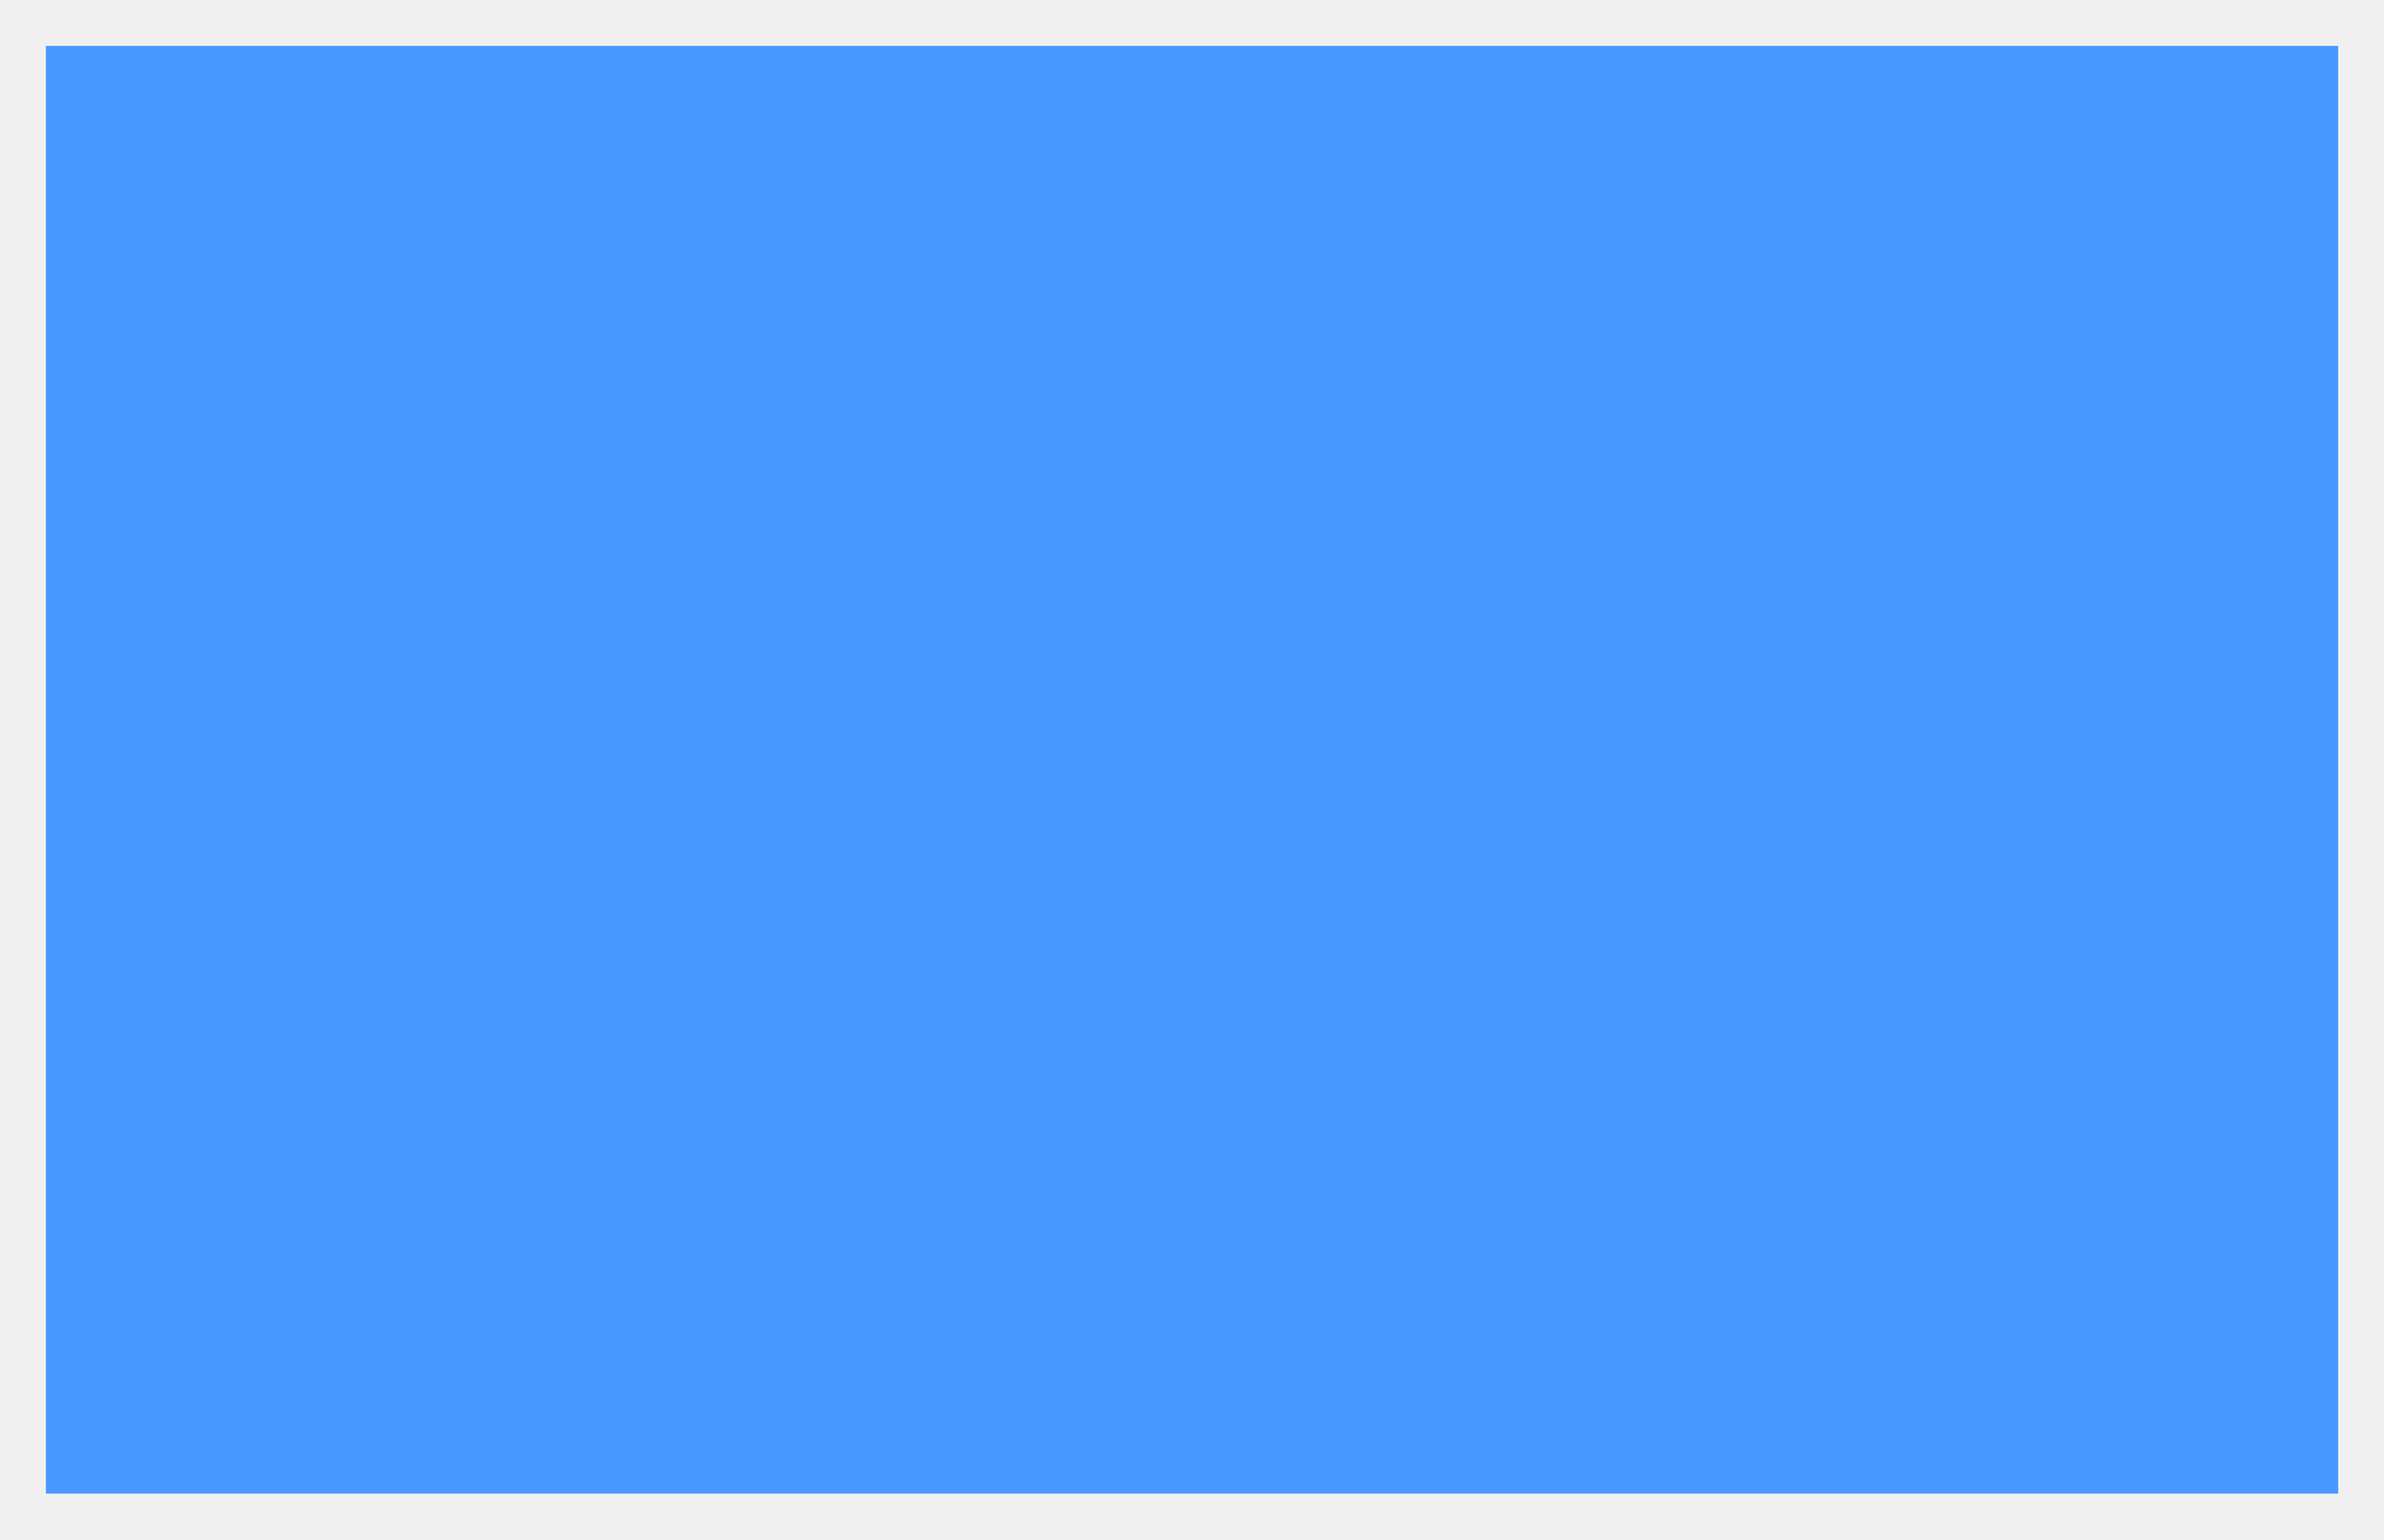
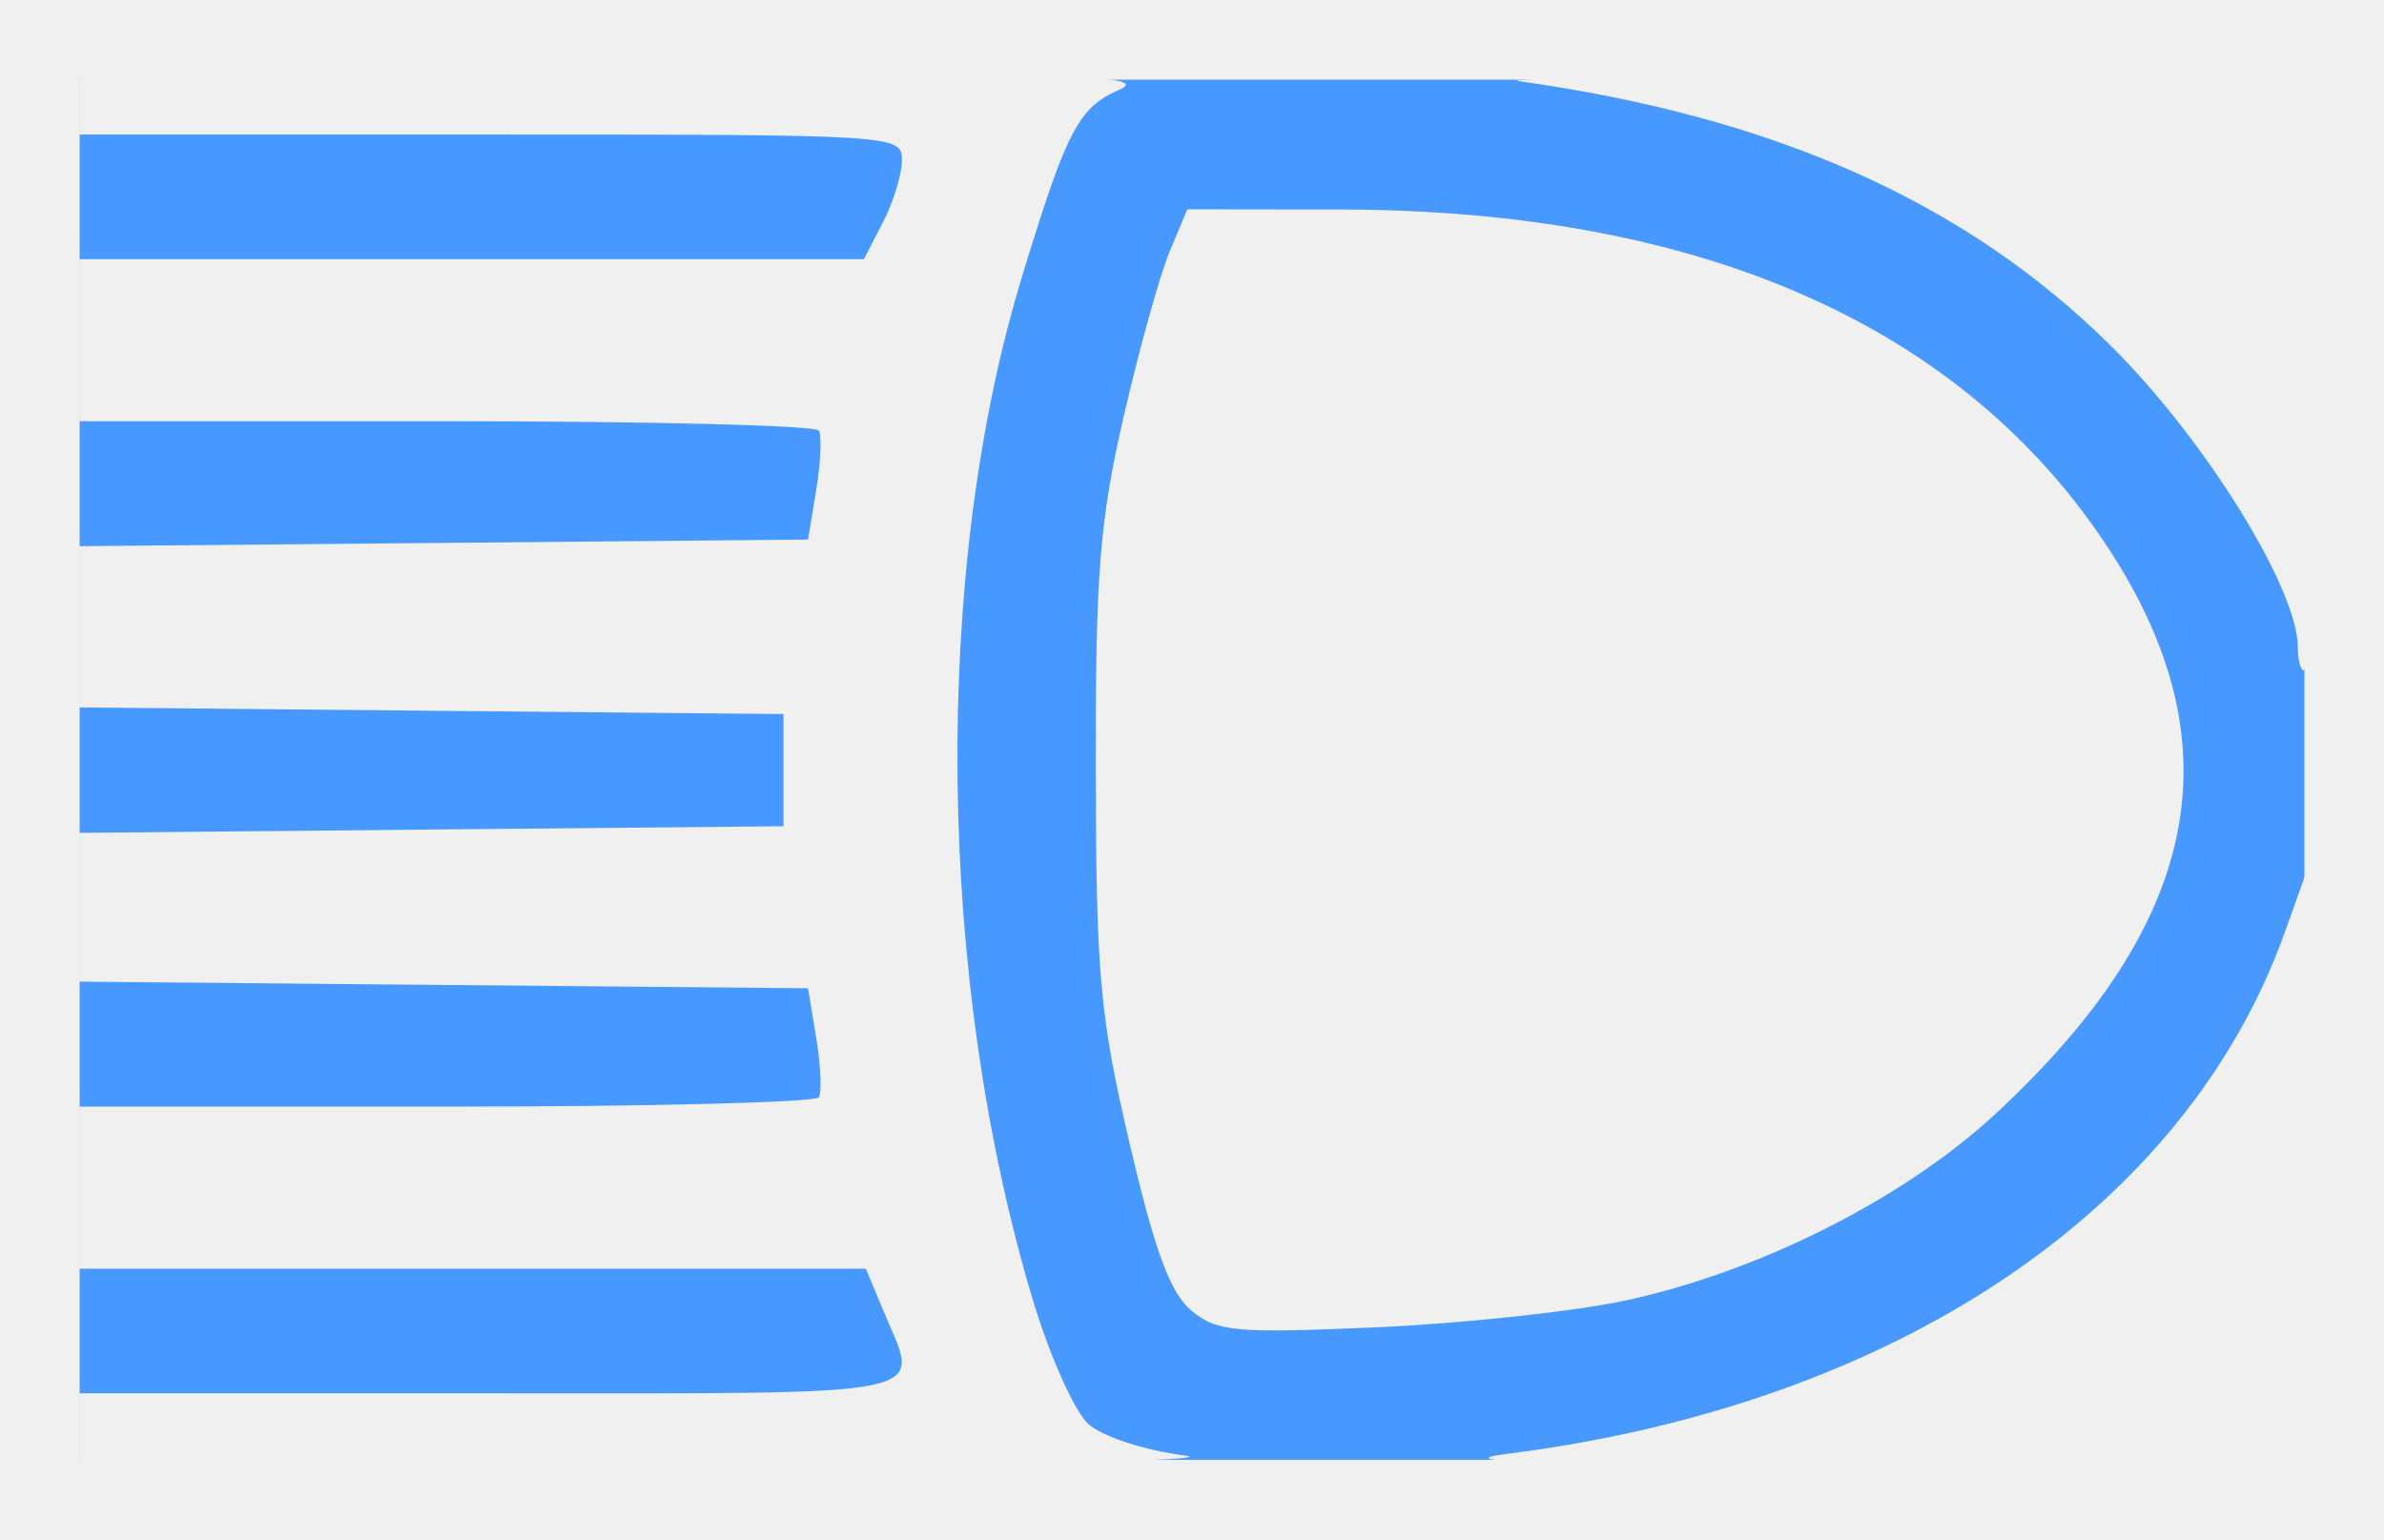
- <svg xmlns="http://www.w3.org/2000/svg" width="208" height="134.308" id="svg4329" version="1.1" fill="#4899ff">
-   <defs id="defs4331" />
-   <g id="layer1" transform="translate(-110.4063,-423.0362)">
-     <g id="g4374" transform="matrix(0.973236,0,0,0.973236,3.062046,14.80995)">
-       <rect y="425.082" x="115.923" height="126.759" width="202.473" id="rect4372" style="fill:#4899ff;fill-opacity:1;fill-rule:evenodd;stroke:#4899ff;stroke-width:3.027;stroke-miterlimit:4;stroke-opacity:1;stroke-dasharray:none" />
-       <path id="path3061" d="m 117.409,547.716 0,-3.352 36.871,0 c 40.816,0 38.502,0.479 35.253,-7.298 l -1.619,-3.875 -35.253,0 -35.253,0 0,-7.263 0,-7.263 32.895,0 c 18.092,0 33.122,-0.377 33.399,-0.838 0.277,-0.461 0.173,-2.849 -0.232,-5.307 l -0.736,-4.469 -32.663,-0.296 -32.663,-0.296 0,-6.67 0,-6.67 31.564,-0.297 31.564,-0.297 0,-5.028 0,-5.028 -31.564,-0.297 -31.564,-0.297 0,-7.228 0,-7.228 32.663,-0.296 32.663,-0.296 0.736,-4.469 c 0.405,-2.458 0.509,-4.846 0.232,-5.307 -0.277,-0.461 -15.307,-0.838 -33.399,-0.838 l -32.895,0 0,-7.263 0,-7.263 35.167,0 35.167,0 1.705,-3.296 c 0.938,-1.813 1.705,-4.327 1.705,-5.587 0,-2.262 -0.447,-2.29 -36.871,-2.29 l -36.871,0 0,-2.793 0,-2.793 48.324,0.044 c 41.77,0.038 47.85,0.25 44.827,1.565 -3.583,1.559 -4.678,3.682 -8.676,16.827 -8.039,26.43 -7.63,62.971 1.027,91.705 1.495,4.963 3.72,9.93 4.945,11.038 1.257,1.137 5.037,2.374 8.683,2.841 3.551,0.455 -17.3,0.893 -46.337,0.973 l -52.793,0.147 0,-3.352 z m 127.933,2.084 c 34.791,-4.381 60.865,-21.858 69.786,-46.777 l 2.2,-6.145 0.04,27.095 0.04,27.095 -39.944,-0.141 c -28.797,-0.102 -37.761,-0.416 -32.123,-1.126 z m -28.228,-12.838 c -1.899,-1.574 -3.279,-5.297 -5.538,-14.945 -2.684,-11.461 -3.013,-15.082 -3.046,-33.52 -0.032,-17.573 0.342,-22.317 2.49,-31.66 1.39,-6.044 3.245,-12.706 4.121,-14.804 l 1.594,-3.815 13.744,0.018 c 32.333,0.041 55.848,10.443 68.902,30.48 11.445,17.566 8.215,33.552 -10.229,50.627 -8.215,7.606 -21.223,14.155 -33.197,16.713 -4.609,0.985 -14.665,2.063 -22.346,2.396 -12.547,0.544 -14.223,0.393 -16.496,-1.49 z m 99.177,-59.488 c 0,-5.24 -8.36,-18.706 -16.794,-27.053 -12.978,-12.843 -30.091,-20.487 -53.038,-23.691 -1.844,-0.257 13.366,-0.543 33.799,-0.635 l 37.151,-0.167 0,26.816 c 0,14.749 -0.251,26.816 -0.559,26.816 -0.307,0 -0.559,-0.938 -0.559,-2.085 z" style="fill:#4899ff" />
-     </g>
-   </g>
+ <svg xmlns="http://www.w3.org/2000/svg" width="208.0" height="134.308" viewBox="0 0 208.0 134.308">
+   <defs>
+     <mask id="symbol-mask" maskUnits="userSpaceOnUse" x="0.0" y="0.0" width="208.0" height="134.308" style="mask-type:luminance">
+       <defs id="defs4331" />
+       <g id="layer1" transform="translate(-110.4063,-423.0362)">
+         <g id="g4374" transform="matrix(0.973236,0,0,0.973236,3.062046,14.80995)">
+           <rect y="425.082" x="115.923" height="126.759" width="202.473" id="rect4372" style="fill:#ffffff;fill-opacity:1;fill-rule:evenodd;stroke:#000000;stroke-width:3.027;stroke-miterlimit:4;stroke-opacity:1;stroke-dasharray:none" />
+           <path id="path3061" d="m 117.409,547.716 0,-3.352 36.871,0 c 40.816,0 38.502,0.479 35.253,-7.298 l -1.619,-3.875 -35.253,0 -35.253,0 0,-7.263 0,-7.263 32.895,0 c 18.092,0 33.122,-0.377 33.399,-0.838 0.277,-0.461 0.173,-2.849 -0.232,-5.307 l -0.736,-4.469 -32.663,-0.296 -32.663,-0.296 0,-6.67 0,-6.67 31.564,-0.297 31.564,-0.297 0,-5.028 0,-5.028 -31.564,-0.297 -31.564,-0.297 0,-7.228 0,-7.228 32.663,-0.296 32.663,-0.296 0.736,-4.469 c 0.405,-2.458 0.509,-4.846 0.232,-5.307 -0.277,-0.461 -15.307,-0.838 -33.399,-0.838 l -32.895,0 0,-7.263 0,-7.263 35.167,0 35.167,0 1.705,-3.296 c 0.938,-1.813 1.705,-4.327 1.705,-5.587 0,-2.262 -0.447,-2.29 -36.871,-2.29 l -36.871,0 0,-2.793 0,-2.793 48.324,0.044 c 41.77,0.038 47.85,0.25 44.827,1.565 -3.583,1.559 -4.678,3.682 -8.676,16.827 -8.039,26.43 -7.63,62.971 1.027,91.705 1.495,4.963 3.72,9.93 4.945,11.038 1.257,1.137 5.037,2.374 8.683,2.841 3.551,0.455 -17.3,0.893 -46.337,0.973 l -52.793,0.147 0,-3.352 z m 127.933,2.084 c 34.791,-4.381 60.865,-21.858 69.786,-46.777 l 2.2,-6.145 0.04,27.095 0.04,27.095 -39.944,-0.141 c -28.797,-0.102 -37.761,-0.416 -32.123,-1.126 z m -28.228,-12.838 c -1.899,-1.574 -3.279,-5.297 -5.538,-14.945 -2.684,-11.461 -3.013,-15.082 -3.046,-33.52 -0.032,-17.573 0.342,-22.317 2.49,-31.66 1.39,-6.044 3.245,-12.706 4.121,-14.804 l 1.594,-3.815 13.744,0.018 c 32.333,0.041 55.848,10.443 68.902,30.48 11.445,17.566 8.215,33.552 -10.229,50.627 -8.215,7.606 -21.223,14.155 -33.197,16.713 -4.609,0.985 -14.665,2.063 -22.346,2.396 -12.547,0.544 -14.223,0.393 -16.496,-1.49 z m 99.177,-59.488 c 0,-5.24 -8.36,-18.706 -16.794,-27.053 -12.978,-12.843 -30.091,-20.487 -53.038,-23.691 -1.844,-0.257 13.366,-0.543 33.799,-0.635 l 37.151,-0.167 0,26.816 c 0,14.749 -0.251,26.816 -0.559,26.816 -0.307,0 -0.559,-0.938 -0.559,-2.085 z" style="fill:#000000" />
+         </g>
+       </g>
+     </mask>
+   </defs>
+   <rect x="0.0" y="0.0" width="208.0" height="134.308" fill="#4899ff" mask="url(#symbol-mask)" />
</svg>
